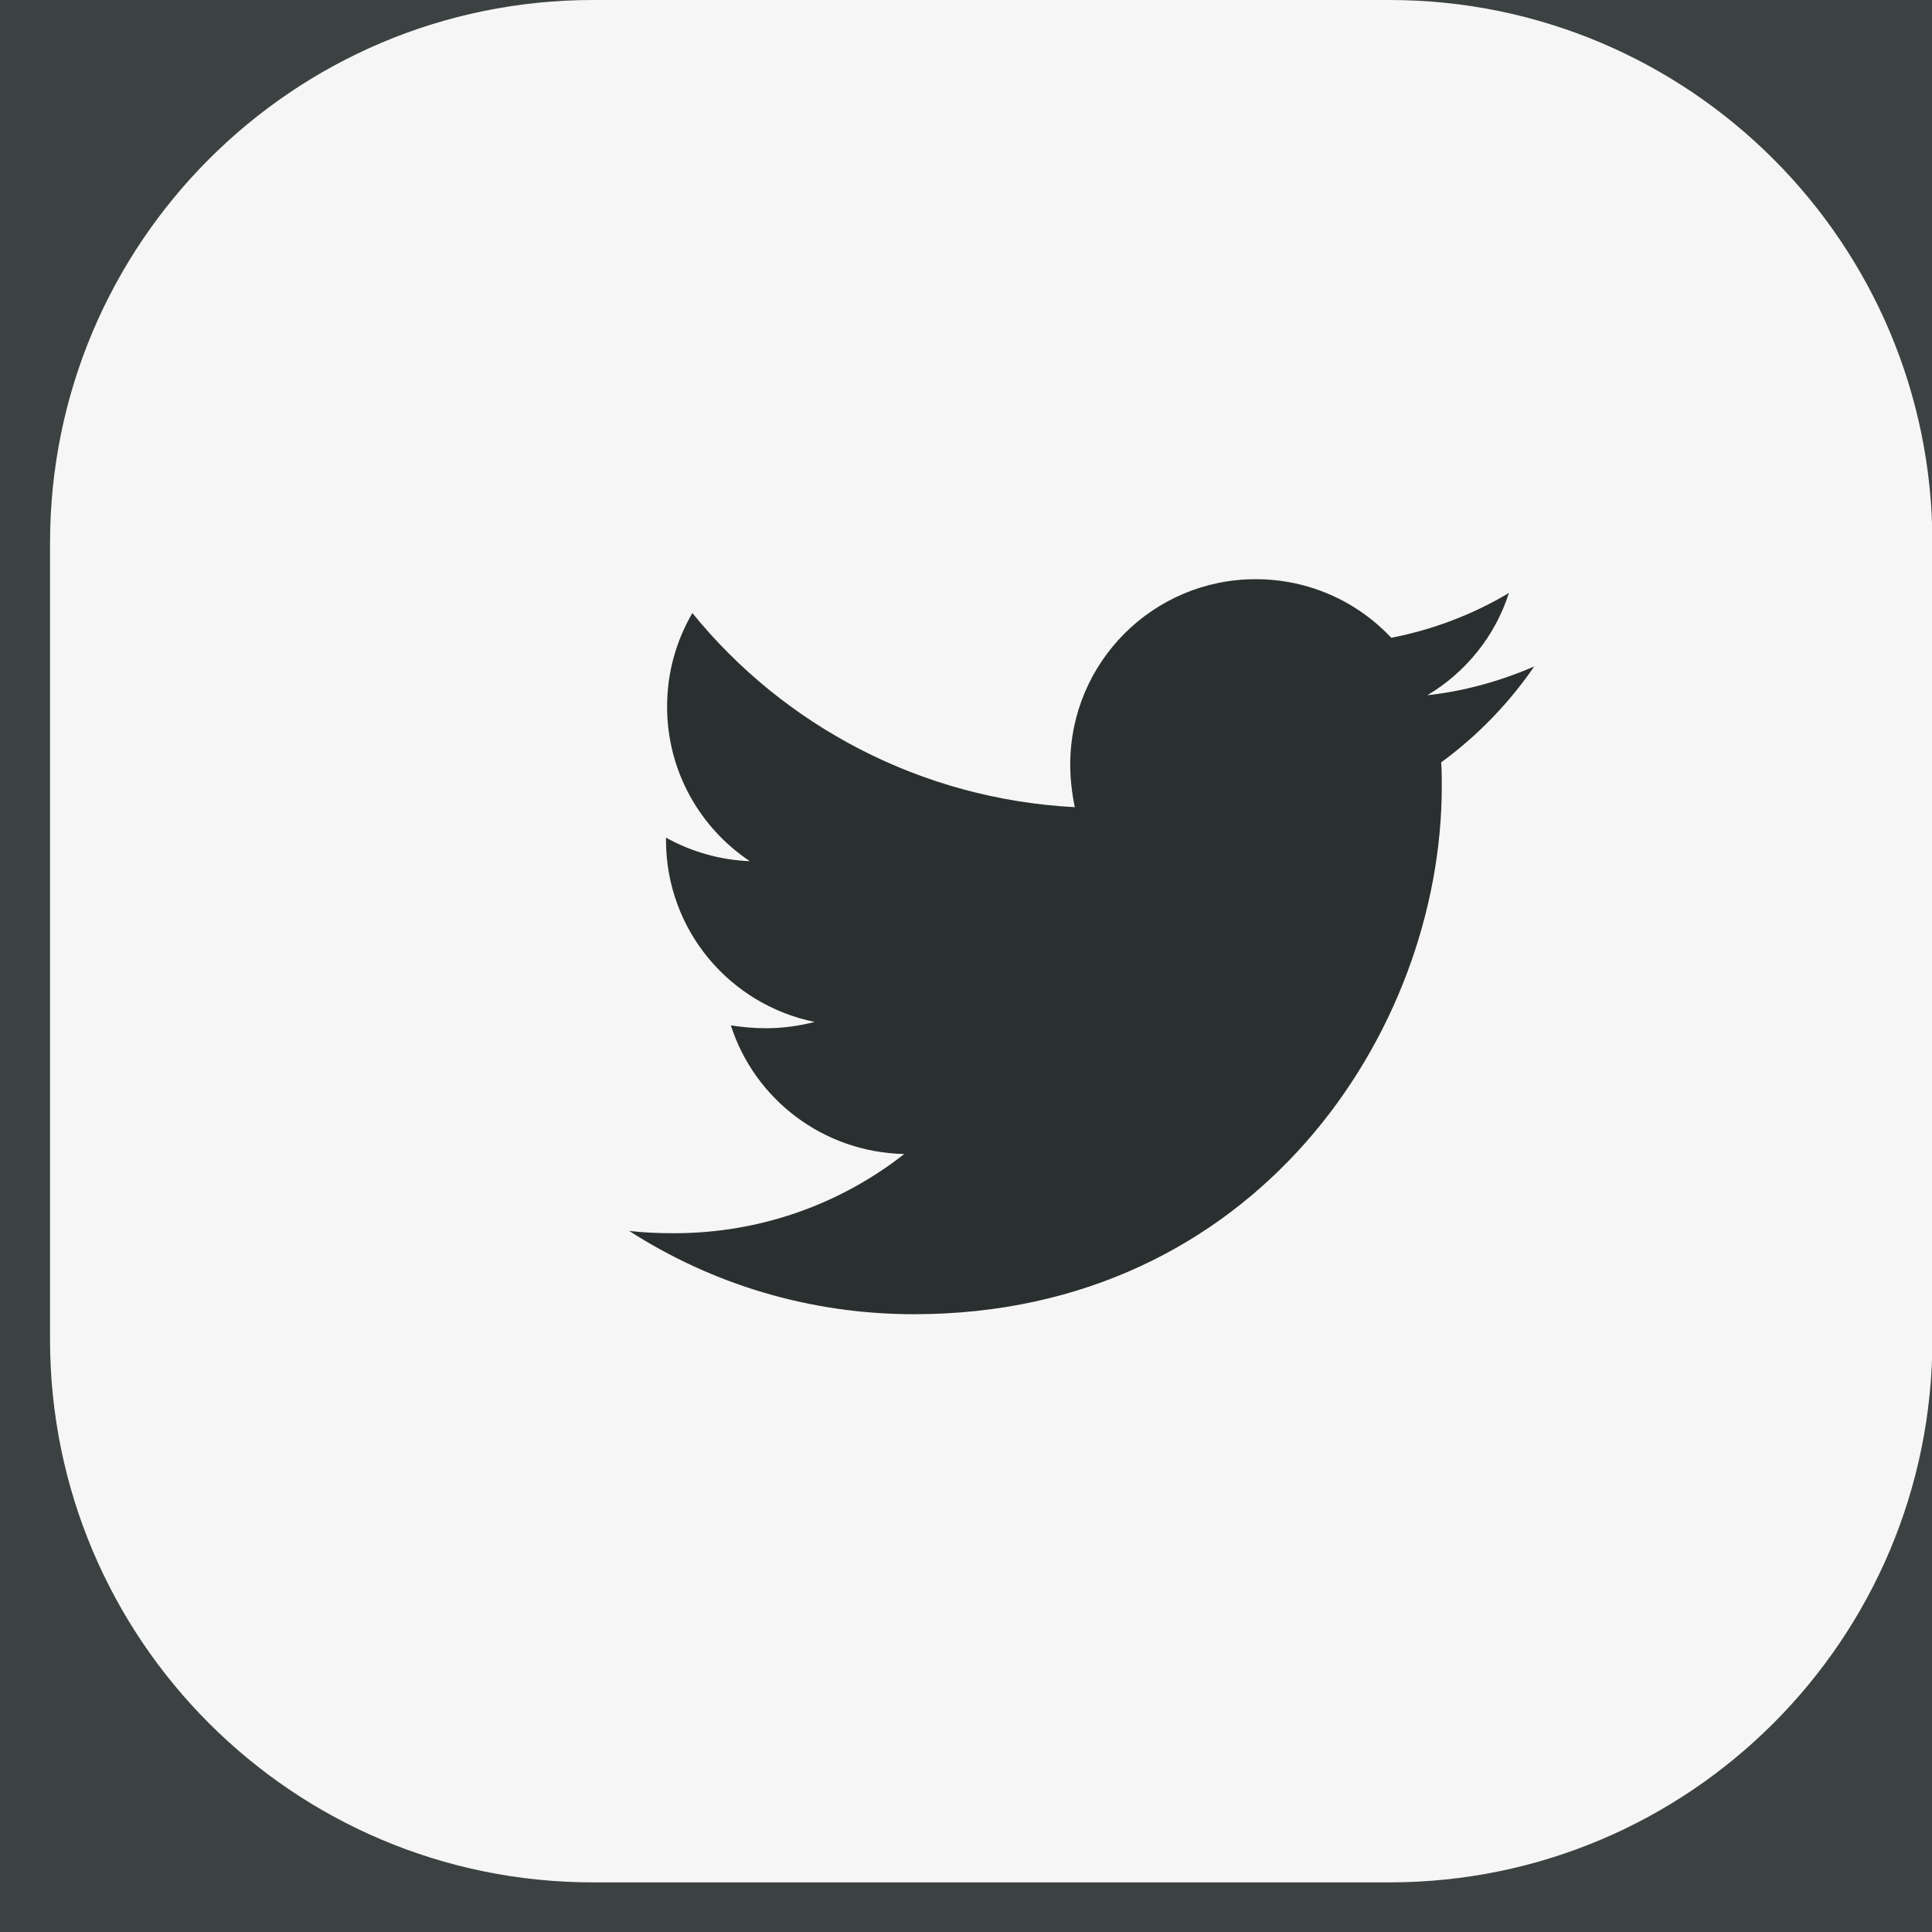
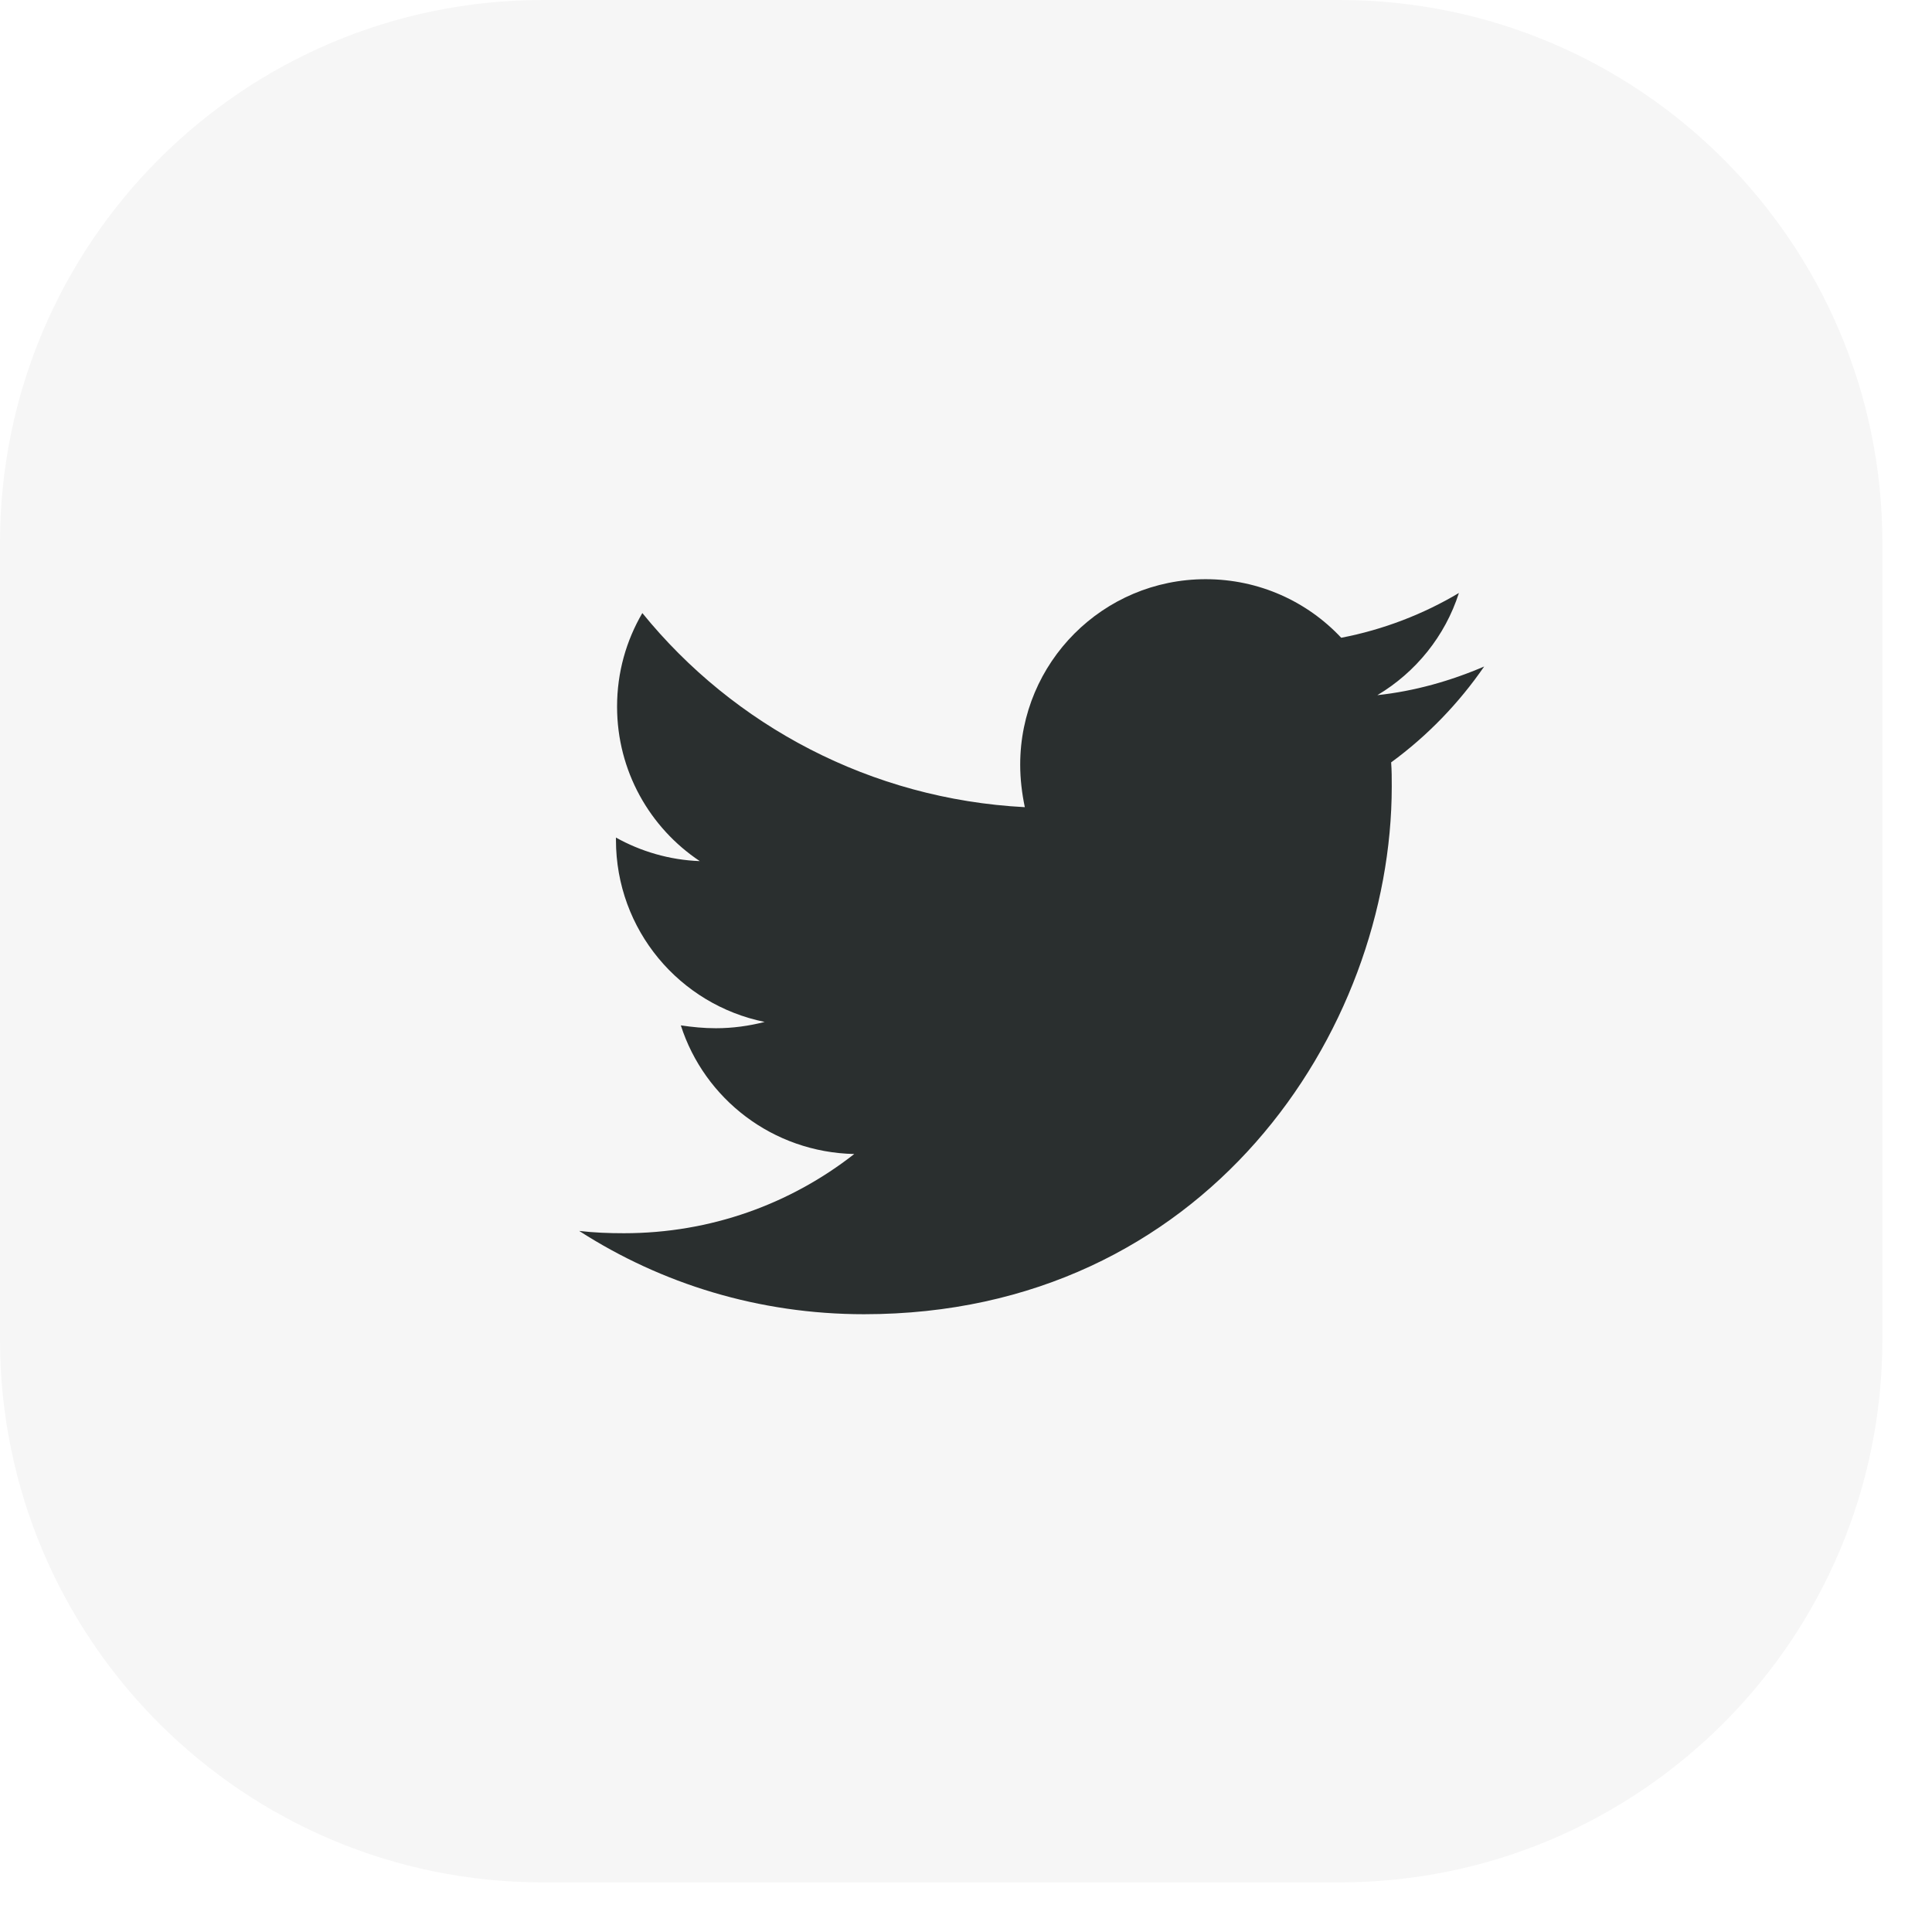
<svg xmlns="http://www.w3.org/2000/svg" width="38" height="38" viewBox="0 0 38 38" fill="none">
  <rect width="38" height="38" fill="#EDEDED" />
-   <g id="Product detail Page" clip-path="url(#clip0_0_1)">
-     <rect width="1440" height="3338" transform="translate(-286 -3035)" fill="white" />
-     <g id="Need help section">
-       <rect id="Rectangle 36" x="-286" y="-428" width="1440" height="731" fill="#3C4242" />
-       <g id="Frame 127">
-         <g id="Frame 18">
-           <g id="Group 12">
-             <rect id="Rectangle 71" x="0.984" y="0" width="37.024" height="37.024" rx="10.68" fill="#F6F6F6" />
-             <path id="Vector" d="M28.346 14.995C28.358 15.153 28.358 15.311 28.358 15.469C28.358 20.292 24.687 25.849 17.978 25.849C15.911 25.849 13.991 25.25 12.376 24.211C12.67 24.245 12.952 24.256 13.257 24.256C14.963 24.256 16.532 23.68 17.786 22.698C16.182 22.664 14.838 21.613 14.375 20.168C14.601 20.202 14.827 20.224 15.064 20.224C15.392 20.224 15.719 20.179 16.024 20.1C14.353 19.761 13.099 18.293 13.099 16.52V16.475C13.585 16.746 14.149 16.915 14.748 16.938C13.765 16.282 13.121 15.164 13.121 13.899C13.121 13.222 13.302 12.601 13.618 12.058C15.414 14.272 18.114 15.718 21.14 15.876C21.084 15.605 21.05 15.323 21.05 15.04C21.05 13.03 22.677 11.392 24.698 11.392C25.749 11.392 26.697 11.833 27.364 12.544C28.188 12.386 28.979 12.081 29.679 11.663C29.408 12.51 28.832 13.222 28.075 13.674C28.809 13.595 29.521 13.391 30.176 13.109C29.679 13.832 29.058 14.475 28.346 14.995Z" fill="#2A2F2F" />
-           </g>
-         </g>
-       </g>
+   <g id="Frame 511">
+     <rect width="309" height="83" transform="translate(-118 -23)" fill="white" />
+     <g id="Group 13">
+       <rect id="Rectangle 71" width="37.024" height="37.024" rx="10.68" fill="#F6F6F6" />
+       <path id="Vector" d="M27.362 14.995C27.374 15.153 27.374 15.311 27.374 15.469C27.374 20.292 23.703 25.849 16.994 25.849C14.927 25.849 13.007 25.25 11.392 24.211C11.686 24.245 11.968 24.256 12.273 24.256C13.979 24.256 15.548 23.68 16.802 22.698C15.198 22.664 13.854 21.613 13.391 20.168C13.617 20.201 13.843 20.224 14.08 20.224C14.408 20.224 14.735 20.179 15.04 20.1C13.369 19.761 12.115 18.293 12.115 16.52V16.474C12.601 16.745 13.165 16.915 13.764 16.937C12.781 16.282 12.137 15.164 12.137 13.899C12.137 13.222 12.318 12.6 12.634 12.058C14.43 14.272 17.13 15.718 20.157 15.876C20.1 15.605 20.066 15.322 20.066 15.04C20.066 13.03 21.693 11.392 23.714 11.392C24.765 11.392 25.713 11.832 26.38 12.544C27.204 12.386 27.995 12.081 28.695 11.663C28.424 12.51 27.848 13.222 27.091 13.673C27.825 13.594 28.537 13.391 29.192 13.109C28.695 13.831 28.074 14.475 27.362 14.995V14.995Z" fill="#2A2F2F" />
    </g>
  </g>
-   <defs>
-     <clipPath id="clip0_0_1">
-       <rect width="1440" height="3338" fill="white" transform="translate(-286 -3035)" />
-     </clipPath>
-   </defs>
</svg>
